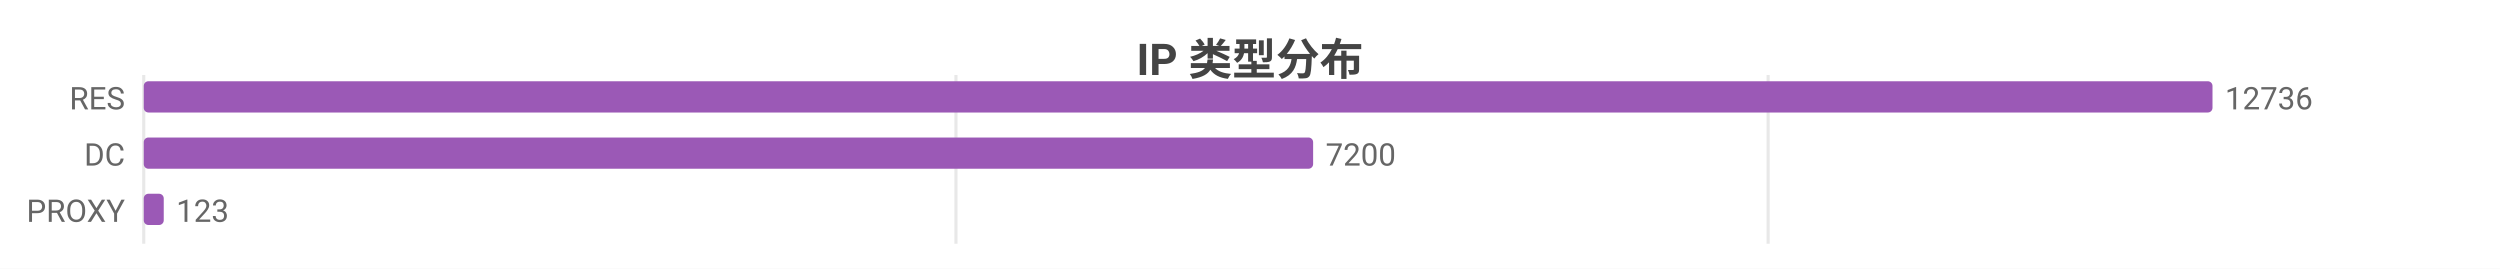
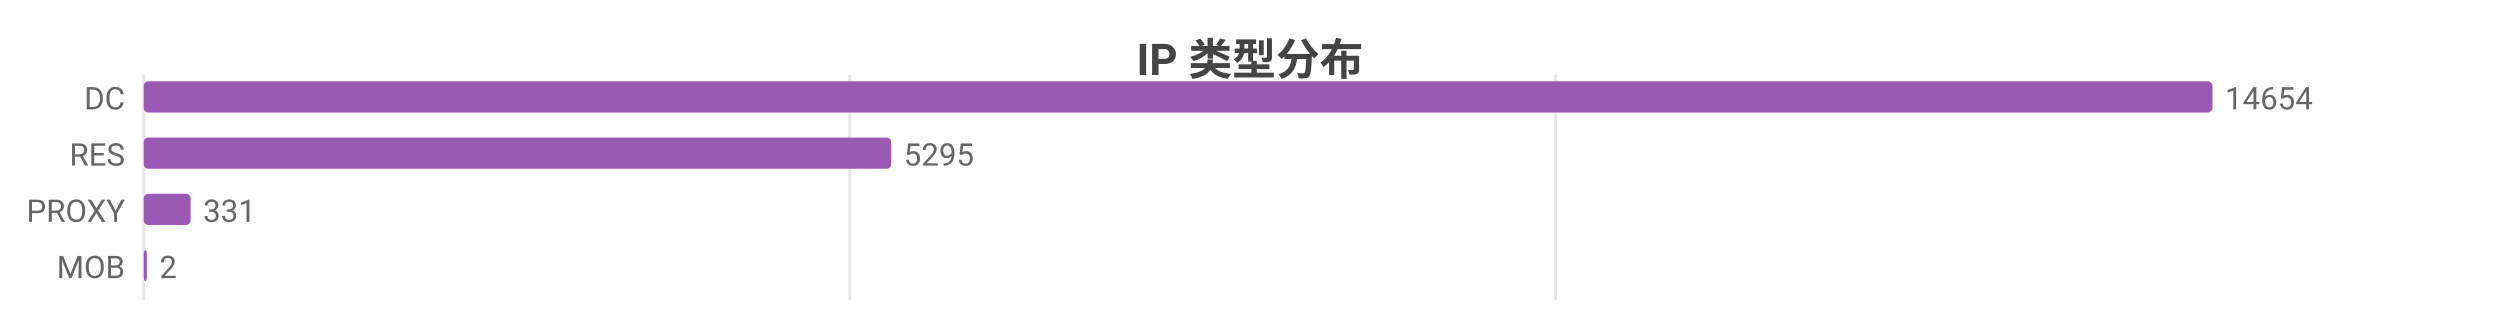
- <svg xmlns="http://www.w3.org/2000/svg" width="800" height="86" viewBox="0 0 800 86">
-   <rect width="800" height="86" fill="#ffffff" />
+ <svg xmlns="http://www.w3.org/2000/svg" width="800" height="104" viewBox="0 0 800 104">
+   <rect width="800" height="104" fill="#ffffff" />
  <style>text{font-family:system-ui,-apple-system,'Segoe UI',Roboto,'PingFang SC','Microsoft YaHei','Noto Sans CJK SC',sans-serif}.g{stroke:#e8e8e8;stroke-width:1}.a{stroke:#999;stroke-width:1}.t{font-size:10px;fill:#666}.m{font-size:10px;text-anchor:middle;fill:#666}.e{font-size:10px;text-anchor:end;fill:#666}.l{font-size:11px;fill:#333}.tt{font-size:14px;font-weight:600;text-anchor:middle;fill:#444}.em{font-size:13px;text-anchor:middle;fill:#999}</style>
  <text class="tt" x="400.0" y="24">IP 类型分布</text>
-   <line class="g" x1="46" y1="24" x2="46" y2="78" />
-   <line class="g" x1="305.9" y1="24" x2="305.9" y2="78" />
-   <line class="g" x1="565.8" y1="24" x2="565.8" y2="78" />
-   <text class="e" x="40" y="35">RES</text>
+   <line class="g" x1="46" y1="24" x2="46" y2="96" />
+   <line class="g" x1="271.9" y1="24" x2="271.9" y2="96" />
+   <line class="g" x1="497.8" y1="24" x2="497.8" y2="96" />
+   <text class="e" x="40" y="35">DC</text>
  <rect x="46" y="26" width="662" height="10" fill="#9b59b6" rx="1.5" />
-   <text class="t" x="712" y="35">12736</text>
-   <text class="e" x="40" y="53">DC</text>
-   <rect x="46" y="44" width="374.2" height="10" fill="#9b59b6" rx="1.5" />
-   <text class="t" x="424.2" y="53">7200</text>
+   <text class="t" x="712" y="35">14654</text>
+   <text class="e" x="40" y="53">RES</text>
+   <rect x="46" y="44" width="239.2" height="10" fill="#9b59b6" rx="1.5" />
+   <text class="t" x="289.2" y="53">5295</text>
  <text class="e" x="40" y="71">PROXY</text>
-   <rect x="46" y="62" width="6.4" height="10" fill="#9b59b6" rx="1.5" />
-   <text class="t" x="56.4" y="71">123</text>
+   <rect x="46" y="62" width="15.0" height="10" fill="#9b59b6" rx="1.5" />
+   <text class="t" x="65.0" y="71">331</text>
+   <text class="e" x="40" y="89">MOB</text>
+   <rect x="46" y="80" width="1" height="10" fill="#9b59b6" rx="1.5" />
+   <text class="t" x="51" y="89">2</text>
</svg>
